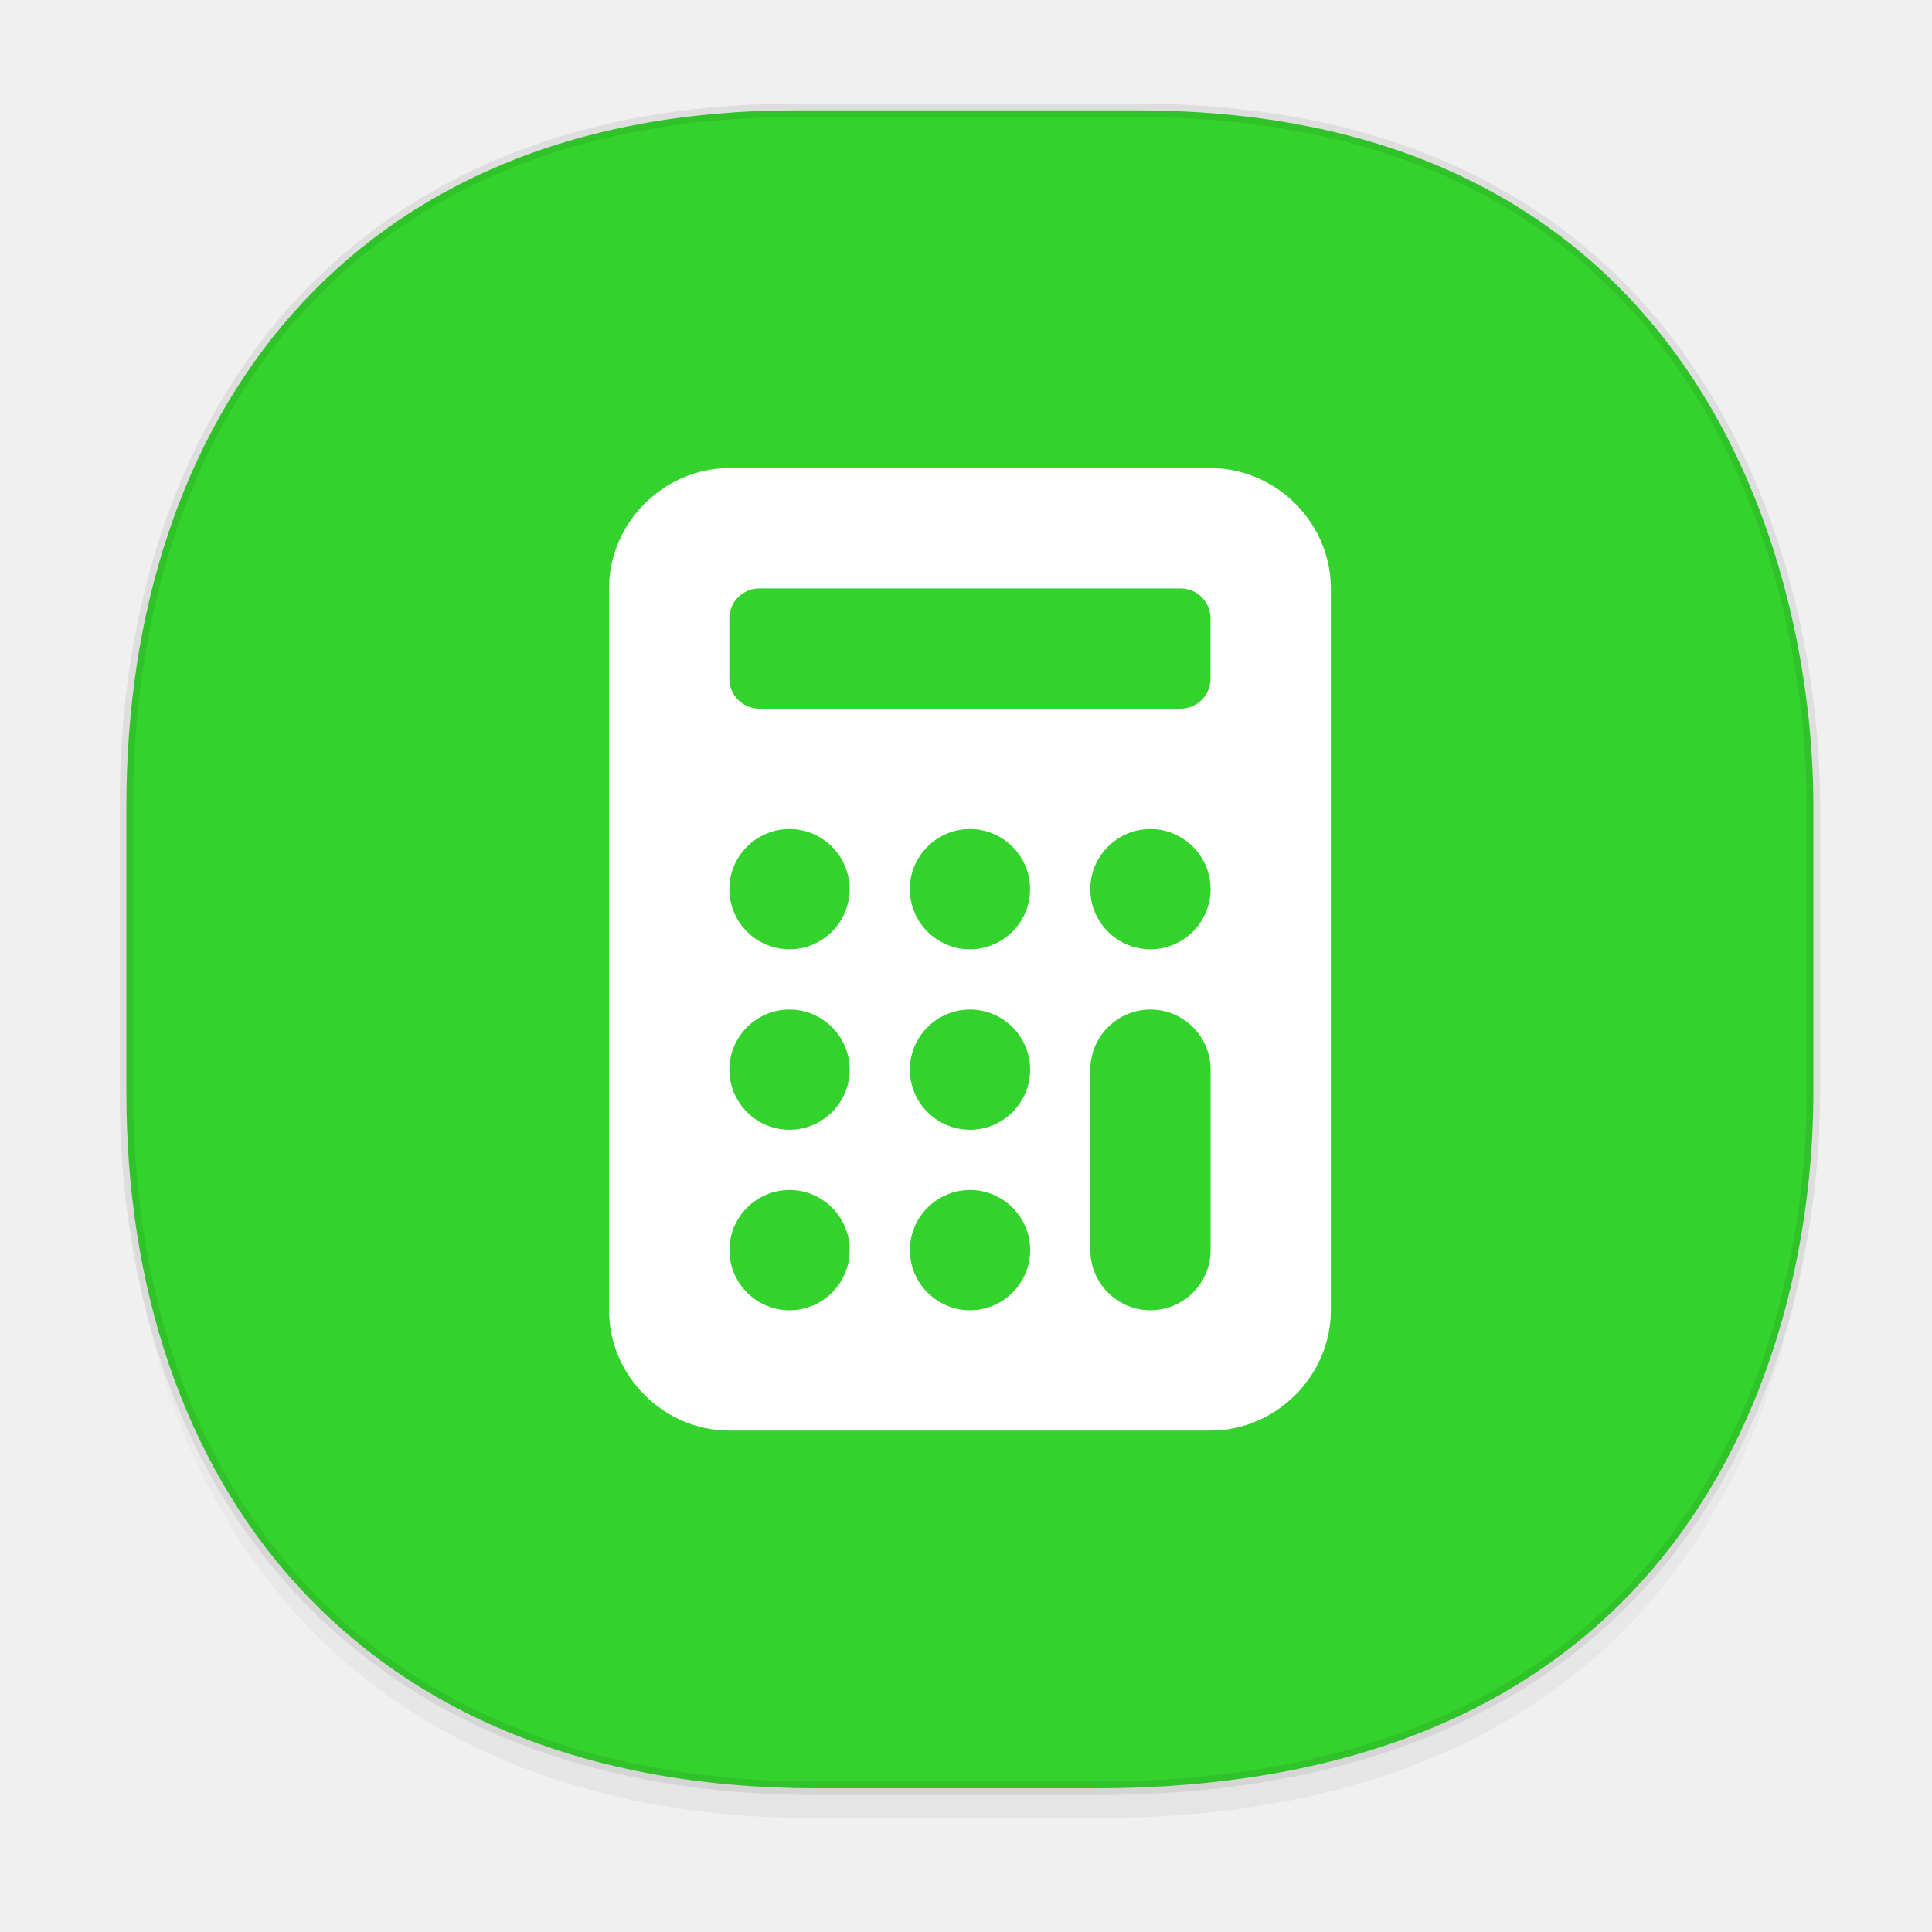
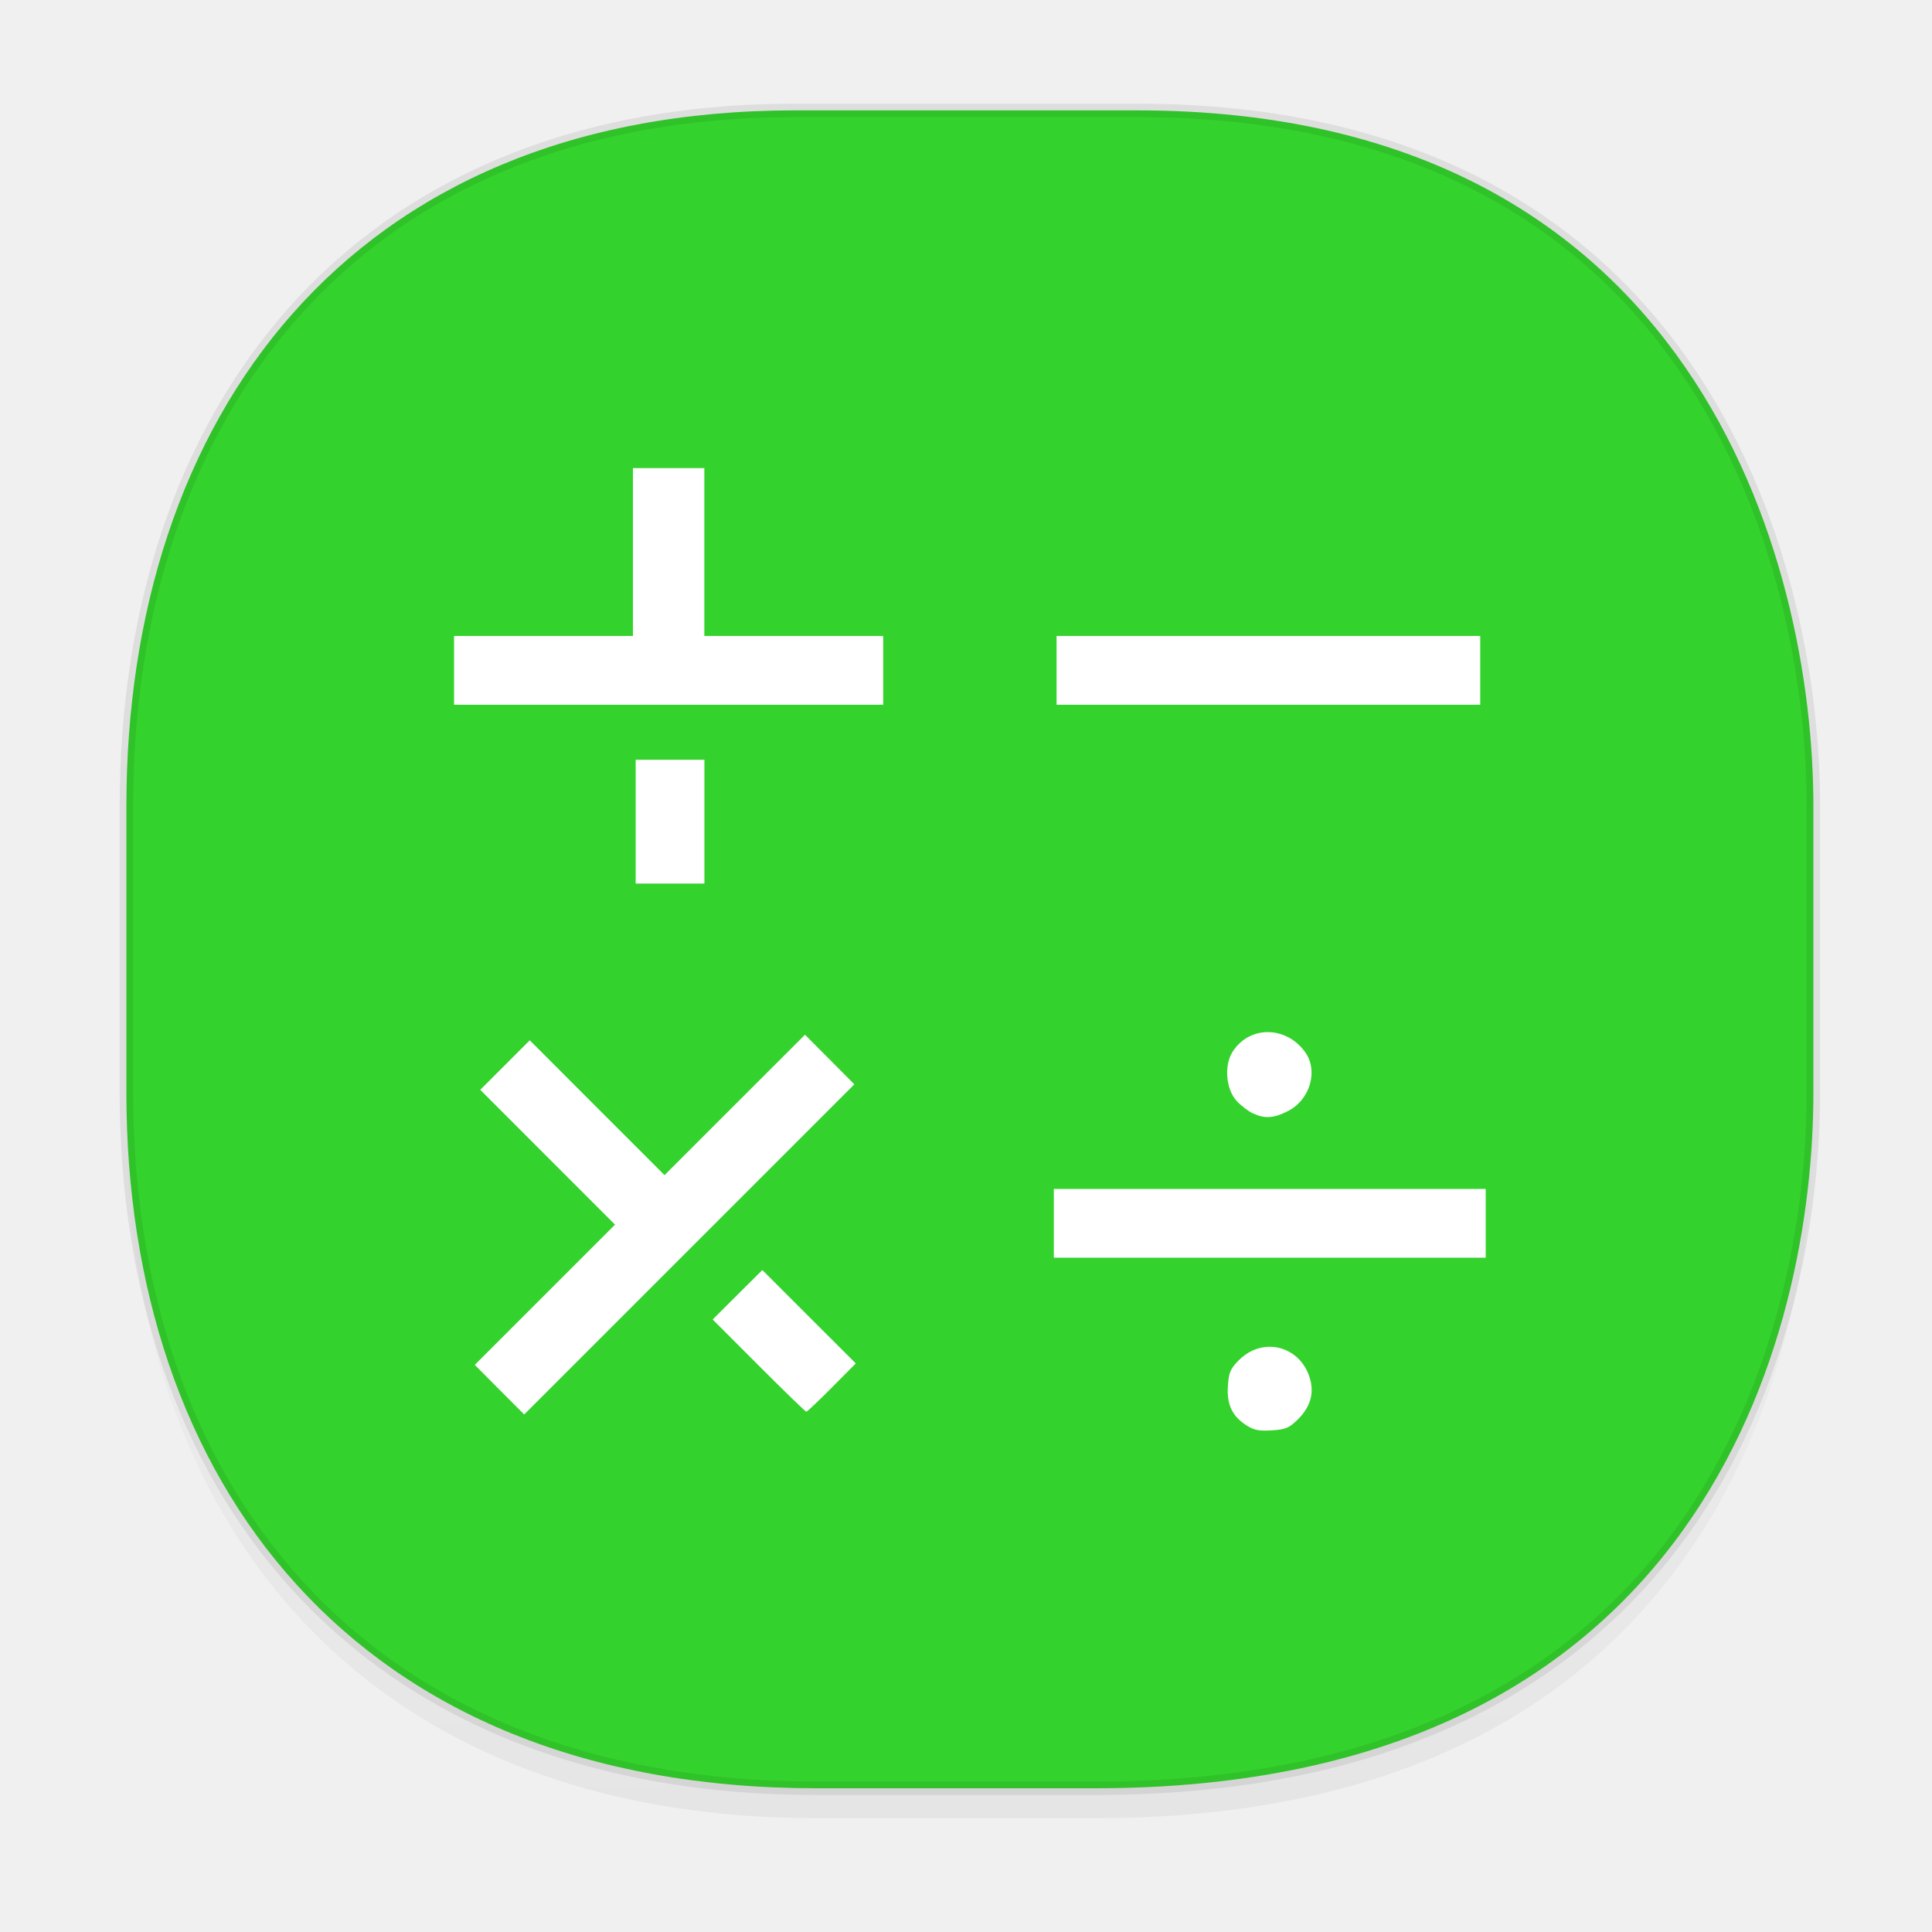
<svg xmlns="http://www.w3.org/2000/svg" xmlns:xlink="http://www.w3.org/1999/xlink" width="48" height="48" version="1.1" id="svg38">
  <defs id="defs22">
    <linearGradient id="linearGradient4488">
      <stop id="stop4490" style="stop-color:#000000;stop-opacity:0.047" offset="0" />
      <stop id="stop4492" style="stop-color:#000000;stop-opacity:0" offset="1" />
    </linearGradient>
    <linearGradient id="linearGradient4154">
      <stop offset="0" style="stop-color:#000000;stop-opacity:1" id="stop2" />
      <stop offset="1" style="stop-color:#000000;stop-opacity:0" id="stop4" />
    </linearGradient>
    <linearGradient id="linearGradient4192">
      <stop style="stop-color:#272b2d;stop-opacity:1" offset="0" id="stop7" />
      <stop style="stop-color:#33393e;stop-opacity:1" offset="1" id="stop9" />
    </linearGradient>
    <linearGradient id="linearGradient4140">
      <stop style="stop-color:#279646;stop-opacity:1" offset="0" id="stop12" />
      <stop style="stop-color:#76ff68;stop-opacity:1" offset="1" id="stop14" />
    </linearGradient>
    <linearGradient xlink:href="#linearGradient4140" id="linearGradient4146" x1="24.705" y1="43.939" x2="25.061" y2="4.405" gradientUnits="userSpaceOnUse" gradientTransform="translate(-51.05085)" />
    <linearGradient xlink:href="#linearGradient4192" id="linearGradient4166" x1="31" y1="34" x2="31" y2="24" gradientUnits="userSpaceOnUse" />
    <linearGradient xlink:href="#linearGradient4192" id="linearGradient4168" x1="18" y1="34" x2="18" y2="24" gradientUnits="userSpaceOnUse" />
    <linearGradient xlink:href="#linearGradient4154" id="linearGradient4182" x1="13" y1="24" x2="30" y2="41" gradientUnits="userSpaceOnUse" />
    <linearGradient xlink:href="#linearGradient4154" id="linearGradient4190" x1="29" y1="26" x2="36" y2="33" gradientUnits="userSpaceOnUse" />
    <style id="style4511">.cls-1{fill:#8e8e8e;}.cls-2{fill:none;stroke:#8e8e8e;stroke-linecap:square;stroke-miterlimit:10;}</style>
    <linearGradient gradientUnits="userSpaceOnUse" x2="13" y2="4" x1="43" y1="40" id="a">
      <stop id="stop2-36753" stop-color="#f27935" />
      <stop id="stop4-562" stop-color="#f2784b" offset="1" />
    </linearGradient>
    <linearGradient gradientUnits="userSpaceOnUse" x2="38" y2="41" x1="24.13" y1="27.13" id="b">
      <stop id="stop7-912" stop-color="#292c2f" />
      <stop id="stop9-70" stop-opacity="0" offset="1" />
    </linearGradient>
    <linearGradient id="a-36753" y1="527.8" y2="504.8" gradientUnits="userSpaceOnUse" x2="0" gradientTransform="translate(-384.57 504.56)">
      <stop stop-color="#ffffff" id="stop2-56" />
      <stop offset="1" stop-color="#ffffff" stop-opacity="0" id="stop4-29" />
    </linearGradient>
    <linearGradient id="b-1" y1="4" x1="8" y2="18" gradientUnits="userSpaceOnUse" x2="22" gradientTransform="translate(-3.050848,1008.631)">
      <stop stop-color="#292c2f" id="stop7-27" />
      <stop offset="1" stop-opacity="0" id="stop9-0" />
    </linearGradient>
    <linearGradient id="c" y1="520.8" y2="503.8" gradientUnits="userSpaceOnUse" x2="0" gradientTransform="translate(-384.57 504.56)">
      <stop stop-color="#197cf1" id="stop12-936" />
      <stop offset="1" stop-color="#20bcfa" id="stop14-06" />
    </linearGradient>
    <linearGradient id="d" y1="1050.34" y2="1038.36" gradientUnits="userSpaceOnUse" x2="0" gradientTransform="matrix(-2.83522 0 0 2.83875 47.655-1933.28)">
      <stop stop-color="#c61423" id="stop17" />
      <stop offset="1" stop-color="#dc2b41" id="stop19" />
    </linearGradient>
    <linearGradient id="e" y1="543.8" y2="503.8" gradientUnits="userSpaceOnUse" x2="0" gradientTransform="matrix(1.125 0 0 1-435.64 504.56)">
      <stop stop-color="#1d1e1e" id="stop22" />
      <stop offset="1" stop-color="#44484c" id="stop24" />
    </linearGradient>
    <linearGradient gradientTransform="translate(8,-1)" x2="28.614" gradientUnits="userSpaceOnUse" y2="24.614" x1="8" y1="4" id="b-3">
      <stop id="stop7-6" stop-color="#292c2f" />
      <stop id="stop9-7" stop-opacity="0" offset="1" />
    </linearGradient>
    <linearGradient id="d-5" y1="1050.34" y2="1038.36" gradientUnits="userSpaceOnUse" x2="0" gradientTransform="matrix(-2.83522,0,0,2.83875,-0.430476,-1931.599)">
      <stop stop-color="#c61423" id="stop17-3" />
      <stop offset="1" stop-color="#dc2b41" id="stop19-5" />
    </linearGradient>
    <linearGradient id="d-2" y1="1050.34" y2="1038.36" gradientUnits="userSpaceOnUse" x2="0" gradientTransform="matrix(-1.087984,0,0,1.089339,-14.25708,-100.3922)">
      <stop stop-color="#c61423" id="stop17-9" />
      <stop offset="1" stop-color="#dc2b41" id="stop19-1" />
    </linearGradient>
    <linearGradient id="c-29" y1="523.8" x1="403.57" y2="536.8" x2="416.57" gradientUnits="userSpaceOnUse" gradientTransform="translate(-335.6547,-499.8)">
      <stop stop-color="#292c2f" id="stop2-1" />
      <stop offset="1" stop-opacity="0" id="stop4-2" />
    </linearGradient>
    <linearGradient xlink:href="#b-2" id="linearGradient4189" x1="14.369" y1="22.522" x2="26.522" y2="22.522" gradientUnits="userSpaceOnUse" />
    <linearGradient x1="428.816" gradientTransform="translate(-384.57,-499.8)" gradientUnits="userSpaceOnUse" x2="388.865" y2="499.679" y1="547.634" id="a-8">
      <stop stop-color="#2a2c2f" id="stop8" />
      <stop stop-color="#536161" offset="1" id="stop10" />
    </linearGradient>
    <linearGradient x1="36" gradientUnits="userSpaceOnUse" x2="14" y2="12" y1="44" id="b-2">
      <stop style="stop-color:#bfc9c9;stop-opacity:1" stop-color="#536161" id="stop13" />
      <stop style="stop-color:#fbfbfb;stop-opacity:1" stop-color="#f4f5f5" offset="1" id="stop15" />
    </linearGradient>
    <linearGradient xlink:href="#a-8" id="linearGradient4424" x1="25" y1="44" x2="25" y2="4" gradientUnits="userSpaceOnUse" gradientTransform="translate(48.91525)" />
    <linearGradient xlink:href="#b-2" id="linearGradient4428" gradientUnits="userSpaceOnUse" x1="31.586" y1="36.345" x2="1.203" y2="6.723" />
    <style id="style4511-26">.cls-1{fill:#8e8e8e;}.cls-2{fill:none;stroke:#8e8e8e;stroke-linecap:square;stroke-miterlimit:10;}</style>
    <linearGradient id="linearGradient3235">
      <stop id="stop3237" offset="0" style="stop-color:#fce94f;stop-opacity:1" />
      <stop style="stop-color:#fce94f;stop-opacity:1" offset="0.5" id="stop3239" />
      <stop id="stop3241" offset="0.75" style="stop-color:#edd400;stop-opacity:1" />
      <stop id="stop3243" offset="1" style="stop-color:#c4a000;stop-opacity:1" />
    </linearGradient>
    <linearGradient id="linearGradient19744">
      <stop id="stop19746" offset="0" style="stop-color:#ffffff;stop-opacity:1;" />
      <stop style="stop-color:#edd400;stop-opacity:1" offset="0.749" id="stop19748" />
      <stop id="stop19750" offset="1" style="stop-color:#ffffff;stop-opacity:1;" />
    </linearGradient>
    <linearGradient id="linearGradient14664">
      <stop style="stop-color:#ffffff;stop-opacity:1;" offset="0" id="stop14666" />
      <stop style="stop-color:#eeeeec;stop-opacity:1" offset="1" id="stop14668" />
    </linearGradient>
    <linearGradient id="linearGradient12294">
      <stop id="stop12296" offset="0" style="stop-color:#fef8c4;stop-opacity:1" />
      <stop id="stop12298" offset="1" style="stop-color:#edd400;stop-opacity:1" />
    </linearGradient>
    <linearGradient id="linearGradient8285">
      <stop style="stop-color:#ff6c6c;stop-opacity:1;" offset="0" id="stop8287" />
      <stop style="stop-color:#cc0000;stop-opacity:1;" offset="1" id="stop8289" />
    </linearGradient>
    <linearGradient id="linearGradient3570">
      <stop style="stop-color:#ffffff;stop-opacity:1;" offset="0" id="stop3572" />
      <stop style="stop-color:#fce94f;stop-opacity:1;" offset="1" id="stop3574" />
    </linearGradient>
    <linearGradient id="linearGradient2188">
      <stop style="stop-color:#c4a000;stop-opacity:1" offset="0" id="stop2190" />
      <stop id="stop3626" offset="0.206" style="stop-color:#edd400;stop-opacity:1" />
      <stop id="stop2848" offset="0.5" style="stop-color:#fce94f;stop-opacity:1" />
      <stop style="stop-color:#edd400;stop-opacity:1" offset="0.75" id="stop2850" />
      <stop style="stop-color:#c4a000;stop-opacity:1" offset="1" id="stop2192" />
    </linearGradient>
    <linearGradient x2="11.786" gradientUnits="userSpaceOnUse" y2="11.998" x1="34.5" y1="32.998" id="a-70">
      <stop id="stop2-3675" stop-color="#dd1627" />
      <stop id="stop4-35" stop-color="#df3e52" offset="1" />
    </linearGradient>
    <linearGradient gradientTransform="translate(-52)" gradientUnits="userSpaceOnUse" x2="73.03" y2="35.663" x1="46.23" y1="10.38" id="b-367">
      <stop id="stop7-5" stop-opacity=".731" stop-color="#f8bac0" />
      <stop id="stop9-3" stop-opacity="0" stop-color="#f8bac0" offset="1" />
    </linearGradient>
    <path d="m.735 43.06l23.265-42.35 23.09 42.31c0 0-2.212-.155-5.272-.291-2.851-.127-1.794.114-8.278-1.089-4.911-.91-8.522-2.865-15.253-2.727-7.453.153-17.549 4.149-17.549 4.149" id="c-62" />
    <linearGradient id="a-367535" y1="543.8" y2="503.8" x2="0" gradientUnits="userSpaceOnUse" gradientTransform="matrix(1.125 0 0 1-51.07 0)">
      <stop stop-color="#2a2c2f" id="stop2-62" />
      <stop offset="1" stop-color="#424649" id="stop4-91" />
    </linearGradient>
    <linearGradient id="b-27" y1="540.92" y2="522.55" x2="0" gradientUnits="userSpaceOnUse" gradientTransform="matrix(1 0 0 1.14286 0-77.4)">
      <stop stop-color="#197cf1" id="stop7-0" />
      <stop offset="1" stop-color="#05a0eb" id="stop9-93" />
    </linearGradient>
    <linearGradient id="c-6" y1="542.8" y2="533.8" gradientUnits="userSpaceOnUse" x2="0" gradientTransform="translate(0-28)">
      <stop stop-color="#bcb4a1" id="stop12-93" />
      <stop offset="1" stop-color="#c5bfad" id="stop14-6" />
    </linearGradient>
    <linearGradient id="d-06" y1="540.8" y2="531.8" gradientUnits="userSpaceOnUse" x2="0">
      <stop stop-color="#1e1f21" id="stop17-2" />
      <stop offset="1" stop-color="#242628" id="stop19-61" />
    </linearGradient>
    <linearGradient xlink:href="#d-06" id="e-8" y1="528.8" y2="519.8" gradientUnits="userSpaceOnUse" x2="0" />
    <linearGradient id="f" y1="20" x1="32" y2="30" x2="42" gradientUnits="userSpaceOnUse">
      <stop stop-color="#383e51" id="stop23" />
      <stop offset="1" stop-color="#655c6f" stop-opacity="0" id="stop25" />
    </linearGradient>
    <linearGradient xlink:href="#f" id="g" y1="531.8" x1="404.57" y2="543.8" x2="416.57" gradientUnits="userSpaceOnUse" gradientTransform="translate(-384.57-499.8)" />
    <linearGradient xlink:href="#f" id="h" y1="531.8" x1="404.57" y2="543.8" gradientUnits="userSpaceOnUse" x2="416.57" gradientTransform="translate(0-12)" />
    <linearGradient xlink:href="#f" id="i" y1="531.8" x1="404.57" y2="543.8" gradientUnits="userSpaceOnUse" x2="416.57" gradientTransform="translate(-12-12)" />
    <linearGradient xlink:href="#f" id="j" y1="531.8" x1="404.57" y2="543.8" gradientUnits="userSpaceOnUse" x2="416.57" gradientTransform="translate(-12)" />
    <style id="style4511-9">.cls-1{fill:#8e8e8e;}.cls-2{fill:none;stroke:#8e8e8e;stroke-linecap:square;stroke-miterlimit:10;}</style>
    <path d="m.735 43.06l23.265-42.35 23.09 42.31c0 0-2.212-.155-5.272-.291-2.851-.127-1.794.114-8.278-1.089-4.911-.91-8.522-2.865-15.253-2.727-7.453.153-17.549 4.149-17.549 4.149" id="c-09" />
    <linearGradient id="linearGradient4222">
      <stop offset="0" style="stop-color:#0166d0;stop-opacity:1" id="stop2-35" />
      <stop offset="1" style="stop-color:#51a6ff;stop-opacity:1" id="stop4-62" />
    </linearGradient>
    <linearGradient id="linearGradient4198">
      <stop style="stop-color:#208dff;stop-opacity:1" offset="0" id="stop7-9" />
      <stop style="stop-color:#51a6ff;stop-opacity:1" offset="1" id="stop9-1" />
    </linearGradient>
    <linearGradient xlink:href="#linearGradient4222" id="linearGradient4204" x1="402.571" y1="543.798" x2="402.571" y2="519.798" gradientUnits="userSpaceOnUse" gradientTransform="matrix(0.7813559,0,0,0.7813559,-346.9312,-382.9337)" />
    <linearGradient xlink:href="#linearGradient4198" id="linearGradient4212" x1="414.571" y1="543.798" x2="414.571" y2="519.798" gradientUnits="userSpaceOnUse" gradientTransform="matrix(0.7813559,0,0,0.7813559,-346.9312,-382.9337)" />
    <linearGradient xlink:href="#linearGradient4198" id="linearGradient4220" x1="24" y1="35" x2="24" y2="4" gradientUnits="userSpaceOnUse" gradientTransform="matrix(1,0,0,0.9992445,384.5714,499.8244)" />
    <linearGradient xlink:href="#linearGradient4227" id="linearGradient4244" x1="12" y1="21" x2="29" y2="38" gradientUnits="userSpaceOnUse" />
    <linearGradient id="linearGradient4227">
      <stop offset="0" style="stop-color:#292c2f;stop-opacity:1" id="stop16" />
      <stop offset="1" style="stop-color:#000000;stop-opacity:0;" id="stop18" />
    </linearGradient>
    <linearGradient id="linearGradient4454">
      <stop id="stop7-36" offset="0" style="stop-color:#d21e1e;stop-opacity:1" />
      <stop id="stop9-75" offset="1" style="stop-color:#e05e4c;stop-opacity:1" />
    </linearGradient>
    <linearGradient gradientTransform="translate(-384.57,-499.8)" gradientUnits="userSpaceOnUse" y2="525.725" x2="391.89" y1="544.092" x1="403.421" id="linearGradient4213" xlink:href="#linearGradient4454" />
    <linearGradient id="linearGradient4472">
      <stop id="stop13-1" offset="0" style="stop-color:#ffa92d;stop-opacity:1" />
      <stop id="stop15-2" offset="1" style="stop-color:#ffc169;stop-opacity:1" />
    </linearGradient>
    <linearGradient gradientTransform="translate(-384.57,-499.8)" gradientUnits="userSpaceOnUse" y2="505.319" x2="391.154" y1="523.203" x1="401.296" id="linearGradient4235" xlink:href="#linearGradient4472" />
    <linearGradient id="linearGradient4422-8">
      <stop id="stop19-3" offset="0" style="stop-color:#377d50;stop-opacity:1" />
      <stop id="stop21" offset="1" style="stop-color:#54d883;stop-opacity:1" />
    </linearGradient>
    <linearGradient gradientTransform="translate(-384.57,-499.8)" gradientUnits="userSpaceOnUse" y2="503.798" x2="413.779" y1="523.798" x1="424.602" id="linearGradient4257" xlink:href="#linearGradient4422-8" />
    <linearGradient id="linearGradient4438">
      <stop id="stop25-6" offset="0" style="stop-color:#375a7d;stop-opacity:1" />
      <stop id="stop27" offset="1" style="stop-color:#54a3d8;stop-opacity:1" />
    </linearGradient>
    <linearGradient gradientTransform="translate(-384.57,-499.8)" gradientUnits="userSpaceOnUse" y2="525.748" x2="412.118" y1="543.488" x1="420.884" id="linearGradient4279" xlink:href="#linearGradient4438" />
    <linearGradient gradientTransform="translate(0.00142264,-0.00198746)" gradientUnits="userSpaceOnUse" y2="44" x2="44" y1="4" x1="4" id="linearGradient4220-3" xlink:href="#linearGradient4154" />
    <linearGradient id="a-2" y1="4" x1="24" y2="44" x2="4" gradientUnits="userSpaceOnUse">
      <stop stop-color="#197cf1" id="stop2-367" />
      <stop offset="1" stop-color="#20bcfa" id="stop4-5" />
    </linearGradient>
    <linearGradient id="b-7" y1="44" x1="44" y2="4" x2="24" gradientUnits="userSpaceOnUse">
      <stop stop-color="#c61423" id="stop7-3" />
      <stop offset="1" stop-color="#dc2b41" id="stop9-56" />
    </linearGradient>
    <linearGradient id="c-0" x1="44" x2="4" gradientUnits="userSpaceOnUse">
      <stop stop-color="#42a603" id="stop12-06" />
      <stop offset="1" stop-color="#78da06" id="stop14-26" />
    </linearGradient>
    <linearGradient id="d-1" y1="522.8" y2="538.8" x1="400.57" gradientUnits="userSpaceOnUse" x2="416.57">
      <stop stop-color="#292c2f" id="stop17-8" />
      <stop offset="1" stop-opacity="0" id="stop19-29" />
    </linearGradient>
    <linearGradient gradientTransform="matrix(.70711.70711-.70711.70711 105.4-635.69)" x2="378.58" gradientUnits="userSpaceOnUse" y2="523.86" x1="430.51" y1="522.99" id="b-3-7">
      <stop id="stop7-67" stop-color="#fcfcfc" />
      <stop id="stop9-53" stop-color="#e9eaeb" offset="1" />
    </linearGradient>
    <linearGradient gradientTransform="translate(45.719-.92)" x2="3.614" gradientUnits="userSpaceOnUse" y2="49.804" x1="-28.649" y1="19.869" id="c-5">
      <stop id="stop12-6" />
      <stop id="stop14-2" stop-opacity="0" offset="1" />
    </linearGradient>
    <linearGradient gradientTransform="matrix(.70711.70711-.70711.70711 105.48-635.28)" x2="402.03" gradientUnits="userSpaceOnUse" y2="523.7" x1="388.34" y1="522.18" id="d-9">
      <stop id="stop17-1" stop-color="#ffffff" />
      <stop id="stop19-2" stop-color="#eff0f1" offset="1" />
    </linearGradient>
    <linearGradient gradientTransform="matrix(.70711.70711-.70711.70711 105.48-635.28)" x2="425.86" gradientUnits="userSpaceOnUse" y2="527.34" x1="422.48" y1="527.21" id="e-792">
      <stop id="stop22-9" stop-color="#f9f9f9" />
      <stop id="stop24-20" stop-color="#f6f6f6" offset="1" />
    </linearGradient>
    <linearGradient gradientUnits="userSpaceOnUse" x2="23.912" y2="24.326" x1="9.642" y1="8.627" id="f-02">
      <stop id="stop27-1" stop-color="#491309" />
      <stop id="stop29" stop-color="#b6642d" offset="1" />
    </linearGradient>
    <linearGradient gradientUnits="userSpaceOnUse" x2="33.609" y2="34.953" x1="32.641" y1="33.922" id="h-3">
      <stop id="stop37" stop-color="#cfcfcf" />
      <stop id="stop39" stop-opacity="0" stop-color="#ededed" offset="1" />
    </linearGradient>
    <linearGradient gradientTransform="matrix(.70711.70711-.70711.70711 105.48-635.28)" x2="409.82" gradientUnits="userSpaceOnUse" y2="523.27" x1="385.61" y1="522.24" id="o">
      <stop id="stop62" stop-color="#ffffff" />
      <stop id="stop64" stop-color="#dfe1e3" offset="1" />
    </linearGradient>
    <path d="M25 15A9 9 0 1 1 7 15 9 9 0 1 1 25 15" color="#000000" id="p" />
    <linearGradient xlink:href="#linearGradient4299" id="linearGradient4415" x1="408.571" y1="543.773" x2="408.632" y2="503.67" gradientUnits="userSpaceOnUse" />
    <linearGradient id="linearGradient4227-5">
      <stop offset="0" style="stop-color:#2e3436;stop-opacity:1" id="stop8-7" />
      <stop offset="1" style="stop-color:#555753;stop-opacity:1" id="stop10-0" />
    </linearGradient>
    <linearGradient xlink:href="#linearGradient4227-5" id="linearGradient4437" x1="408.571" y1="535.199" x2="408.571" y2="512.397" gradientUnits="userSpaceOnUse" gradientTransform="matrix(0.9648179,0,0,0.9648179,14.37438,18.4283)" />
    <linearGradient id="linearGradient4299">
      <stop offset="0" style="stop-color:#1064d3;stop-opacity:1" id="stop14-3" />
      <stop offset="1" style="stop-color:#14c6fd;stop-opacity:1" id="stop16-6" />
    </linearGradient>
    <linearGradient xlink:href="#linearGradient4154" id="linearGradient4392" x1="9.077" y1="9.083" x2="42.946" y2="42.953" gradientUnits="userSpaceOnUse" />
    <linearGradient id="linearGradient4258">
      <stop id="stop2-36" offset="0" style="stop-color:#000019;stop-opacity:1" />
      <stop id="stop4-7" offset="1" style="stop-color:#000019;stop-opacity:0.291" />
    </linearGradient>
    <linearGradient id="linearGradient4223">
      <stop id="stop7-6-2" offset="0" style="stop-color:#c6cdd1;stop-opacity:1" />
      <stop id="stop9-7-3" offset="1" style="stop-color:#e0e5e7;stop-opacity:1" />
    </linearGradient>
    <linearGradient id="linearGradient4217">
      <stop id="stop12-5" style="stop-color:#1f93b9;stop-opacity:1" offset="0" />
      <stop id="stop14-5" style="stop-color:#1a5c9b;stop-opacity:1" offset="1" />
    </linearGradient>
    <linearGradient id="linearGradient4191">
      <stop id="stop17-3-7" offset="0" style="stop-color:#dc2b41;stop-opacity:1" />
      <stop id="stop19-5-5" offset="1" style="stop-color:#c61423;stop-opacity:1" />
    </linearGradient>
    <linearGradient gradientTransform="translate(-50.19933,-1.150547)" gradientUnits="userSpaceOnUse" y2="29" x2="24" y1="7" x1="24" id="linearGradient4197" xlink:href="#linearGradient4217" />
    <linearGradient gradientTransform="translate(-50.19933,0.8494534)" gradientUnits="userSpaceOnUse" y2="41" x2="24" y1="30" x1="24" id="linearGradient4207" xlink:href="#linearGradient4191" />
    <linearGradient gradientTransform="translate(-51.19933,0.8494534)" gradientUnits="userSpaceOnUse" y2="41" x2="11" y1="30" x1="11" id="linearGradient4215" xlink:href="#linearGradient4191" />
    <linearGradient gradientTransform="translate(-51.19933,-1.150547)" gradientUnits="userSpaceOnUse" y2="4" x2="29" y1="44" x1="29" id="linearGradient4229" xlink:href="#linearGradient4223" />
    <radialGradient gradientTransform="translate(-51.19933,-1.150547)" gradientUnits="userSpaceOnUse" r="19" fy="24" fx="24" cy="24" cx="24" id="radialGradient4264" xlink:href="#linearGradient4258" />
    <path id="c-2" d="m.735 43.06l23.265-42.35 23.09 42.31c0 0-2.212-.155-5.272-.291-2.851-.127-1.794.114-8.278-1.089-4.911-.91-8.522-2.865-15.253-2.727-7.453.153-17.549 4.149-17.549 4.149" />
    <linearGradient id="linearGradient4214">
      <stop offset="0" style="stop-color:#2f74c8;stop-opacity:1" id="stop41" />
      <stop offset="1" style="stop-color:#4699d7;stop-opacity:1" id="stop43" />
    </linearGradient>
    <linearGradient id="linearGradient4410">
      <stop style="stop-color:#383e51;stop-opacity:1" offset="0" id="stop48" />
      <stop style="stop-color:#655c6f;stop-opacity:0" offset="1" id="stop50" />
    </linearGradient>
    <linearGradient gradientTransform="matrix(0.974359,0,0,0.9621795,-40.3793,-0.5771)" gradientUnits="userSpaceOnUse" y2="4" x2="23.649" y1="43.494" x1="23.649" id="linearGradient10438-5" xlink:href="#linearGradient4214" />
    <linearGradient id="linearGradient10454-6">
      <stop id="stop4727" offset="0" style="stop-color:#f38230;stop-opacity:1" />
      <stop id="stop4729" offset="1" style="stop-color:#fec335;stop-opacity:1" />
    </linearGradient>
    <linearGradient gradientTransform="translate(-41.33689,-1.72838)" gradientUnits="userSpaceOnUse" y2="4" x2="24" y1="44" x1="24" id="linearGradient4286-2" xlink:href="#linearGradient10454-6" />
    <linearGradient gradientUnits="userSpaceOnUse" y2="546.798" x2="419.571" y1="528.798" x1="401.571" id="linearGradient4243-0" xlink:href="#linearGradient4410" gradientTransform="translate(-425.9083,-501.5264)" />
    <linearGradient y2="546.798" x2="419.571" y1="528.798" x1="401.571" gradientTransform="translate(-431.4083,-516.8264)" gradientUnits="userSpaceOnUse" id="linearGradient4355-6" xlink:href="#linearGradient4410" />
    <linearGradient xlink:href="#linearGradient4300-8-4" id="linearGradient4309" x1="31" y1="44" x2="9.638" y2="7" gradientUnits="userSpaceOnUse" gradientTransform="matrix(0.7530483,0,0,0.7530483,-49.25148,5.099812)" />
    <linearGradient id="linearGradient4903">
      <stop offset="0" style="stop-color:#eef1f2;stop-opacity:1" id="stop3" />
      <stop offset="1" style="stop-color:#f9fafb;stop-opacity:1" id="stop5" />
    </linearGradient>
    <linearGradient id="linearGradient4303">
      <stop style="stop-color:#197cf1;stop-opacity:1" offset="0" id="stop8-3" />
      <stop style="stop-color:#21c9fb;stop-opacity:1" offset="1" id="stop10-6" />
    </linearGradient>
    <linearGradient xlink:href="#linearGradient4303" id="linearGradient4498" x1="414.635" y1="531.769" x2="409.79" y2="523.379" gradientUnits="userSpaceOnUse" gradientTransform="matrix(0.7530483,0,0,0.7530483,-281.014,-371.2722)" />
    <linearGradient xlink:href="#linearGradient4903" id="linearGradient4506" x1="413.504" y1="537.256" x2="405.396" y2="519.755" gradientUnits="userSpaceOnUse" gradientTransform="matrix(0.7530483,0,0,0.7530483,-338.8523,-371.2722)" />
    <linearGradient xlink:href="#linearGradient4227" id="linearGradient4518" x1="423.571" y1="527.798" x2="423.571" y2="544.668" gradientUnits="userSpaceOnUse" gradientTransform="matrix(0.5324855,-0.5324855,0.5324855,0.5324855,-522.904,-29.33845)" />
    <linearGradient id="linearGradient4300-8-4">
      <stop style="stop-color:#f27935;stop-opacity:1" offset="0" id="stop21-3" />
      <stop style="stop-color:#f2784b;stop-opacity:1" offset="1" id="stop23-7" />
    </linearGradient>
    <linearGradient gradientTransform="matrix(0.3242038,0,0,0.3242038,387.5845,502.8567)" xlink:href="#linearGradient3347" id="linearGradient3359" x1="-23.688" y1="-24.028" x2="146.725" y2="140.728" gradientUnits="userSpaceOnUse" />
    <linearGradient id="linearGradient3347">
      <stop style="stop-color:#006680;stop-opacity:1;" offset="0" id="stop3-3" />
      <stop offset=".252" style="stop-color:#80b3ff;stop-opacity:1" id="stop5-6" />
      <stop style="stop-color:#0066ff;stop-opacity:1" offset=".459" id="stop7-7" />
      <stop offset=".899" style="stop-color:#002255;stop-opacity:1" id="stop9-5" />
      <stop style="stop-color:#006680;stop-opacity:0;" offset="1" id="stop11" />
    </linearGradient>
    <linearGradient gradientTransform="matrix(0.3242038,0,0,0.3242038,387.5845,502.8567)" xlink:href="#linearGradient3360" id="linearGradient3366" x1="-1.414" y1="88.048" x2="154.149" y2="89.816" gradientUnits="userSpaceOnUse" />
    <linearGradient id="linearGradient3360">
      <stop style="stop-color:#ffcc00;stop-opacity:1;" offset="0" id="stop15-35" />
      <stop offset=".245" style="stop-color:#ffff00;stop-opacity:1" id="stop17-6" />
      <stop offset=".586" style="stop-color:#ff0000;stop-opacity:1" id="stop19-291" />
      <stop style="stop-color:#ffcc00;stop-opacity:0;" offset="1" id="stop21-2" />
    </linearGradient>
    <linearGradient gradientUnits="userSpaceOnUse" x2="44" y2="24" x1="26.425" y1="37.11" id="a-7">
      <stop id="stop2-0" stop-color="#2980b9" />
      <stop id="stop4-9" stop-color="#1d99f3" offset="1" />
    </linearGradient>
    <linearGradient gradientUnits="userSpaceOnUse" x2="24.539" y2="10.624" x1="25.869" y1="39.24" id="b-36" xlink:href="#a-7" />
    <linearGradient gradientUnits="userSpaceOnUse" x2="37.922" y2="39.34" x1="8.84" y1="9.386" id="c-06">
      <stop id="stop8-2" stop-color="#faf8f8" />
      <stop id="stop10-61" stop-color="#bfd2d2" offset="1" />
    </linearGradient>
    <linearGradient gradientUnits="userSpaceOnUse" x2="24.839" y2="17.991" x1="27.04" y1="16.621" id="d-8">
      <stop id="stop13-7" stop-color="#fcfcfc" />
      <stop id="stop15-3" stop-color="#c7c7c7" offset="1" />
    </linearGradient>
    <linearGradient gradientUnits="userSpaceOnUse" x2="35.973" y2="31" x1="31.537" y1="27.6" id="e-9">
      <stop id="stop18-2" />
      <stop id="stop20" stop-opacity="0" offset="1" />
    </linearGradient>
    <linearGradient gradientTransform="translate(-10 5)" gradientUnits="userSpaceOnUse" x2="37" y2="30" x1="26" y1="19" id="f-0" xlink:href="#e-9" />
    <linearGradient gradientUnits="userSpaceOnUse" x2="19.574" y2="22.495" x1="3.783" y1="23.644" id="g-5">
      <stop id="stop24-2" stop-color="#2980b9" />
      <stop id="stop26" stop-color="#34495e" offset="1" />
    </linearGradient>
    <style id="style4552">.cls-1{fill:#8e8e8e;}.cls-2{fill:none;stroke:#8e8e8e;stroke-linecap:square;stroke-miterlimit:10;}</style>
    <linearGradient gradientTransform="matrix(0.6565635,0,0,0.6565635,61.5459,14.22887)" gradientUnits="userSpaceOnUse" x2="24.839" y2="17.991" x1="27.04" y1="16.621" id="d-6">
      <stop id="stop4583-7" stop-color="#fcfcfc" />
      <stop id="stop4585-5" stop-color="#c7c7c7" offset="1" />
    </linearGradient>
    <linearGradient gradientTransform="matrix(0.6565635,0,0,0.6565635,61.5459,14.22887)" gradientUnits="userSpaceOnUse" x2="24.539" y2="10.624" x1="25.869" y1="39.24" id="b-3-3" xlink:href="#a-7" />
    <linearGradient id="a-3" y1="543.8" y2="512.8" x2="0" gradientUnits="userSpaceOnUse">
      <stop stop-color="#cea476" id="stop2-6" />
      <stop offset="1" stop-color="#dab58b" id="stop4-75" />
    </linearGradient>
    <linearGradient id="b-35" y1="512.8" y2="503.8" x2="0" gradientUnits="userSpaceOnUse">
      <stop stop-color="#ebc69a" id="stop7-62" />
      <stop offset="1" stop-color="#f4e0c8" stop-opacity="0" id="stop9-9" />
    </linearGradient>
    <linearGradient xlink:href="#b-35" id="c-1" y1="512.8" y2="503.8" gradientUnits="userSpaceOnUse" x2="0" gradientTransform="translate(0-1025.6)" />
    <linearGradient xlink:href="#a-3" id="d-2-9" y1="512.8" y2="503.8" x2="0" gradientUnits="userSpaceOnUse" />
    <linearGradient id="e-7" y1="516.8" x1="399.57" y2="534.8" x2="417.57" gradientUnits="userSpaceOnUse">
      <stop stop-color="#292c2f" id="stop14-0" />
      <stop offset="1" stop-opacity="0" id="stop16-9" />
    </linearGradient>
    <linearGradient id="a-36" y1="543.8" y2="503.8" x2="0" gradientUnits="userSpaceOnUse">
      <stop stop-color="#2a2c2f" id="stop2-7" />
      <stop offset="1" stop-color="#424649" id="stop4-53" />
    </linearGradient>
    <linearGradient id="b-5" y1="532.8" y2="506.8" x2="0" gradientUnits="userSpaceOnUse">
      <stop stop-color="#989a9b" id="stop7-629" />
      <stop offset="1" stop-color="#f6f6f7" id="stop9-12" />
    </linearGradient>
    <linearGradient id="c-7" y1="522.8" x1="403.57" y2="534.8" x2="413.26" gradientUnits="userSpaceOnUse">
      <stop stop-color="#020303" id="stop12-0" />
      <stop offset="1" stop-color="#424649" stop-opacity="0" id="stop14-9" />
    </linearGradient>
    <linearGradient xlink:href="#c-7" id="d-3" y1="521.8" x1="400.77" y2="533.6" gradientUnits="userSpaceOnUse" x2="412.57" />
    <path fill-rule="evenodd" id="e-6" d="m426.57 529.8l-16 11-8-8-2-9 17-5z" />
    <linearGradient id="a-367" y1="536.8" y2="503.8" x2="0" gradientUnits="userSpaceOnUse">
      <stop stop-color="#2a2c2f" id="stop2-5" />
      <stop offset="1" stop-color="#424649" id="stop4-3" />
    </linearGradient>
    <linearGradient id="b-56" y1="547.8" y2="536.8" x2="0" gradientUnits="userSpaceOnUse" gradientTransform="matrix(1 0 0 .54545 0 244)">
      <stop stop-color="#c6cdd1" id="stop7-2" />
      <stop offset="1" stop-color="#e0e5e7" id="stop9-91" />
    </linearGradient>
    <linearGradient id="c-27" y1="5.342" x1="42.799" y2="31.357" x2="11.999" gradientUnits="userSpaceOnUse">
      <stop stop-color="#4ce0c6" id="stop12-09" />
      <stop offset="1" stop-color="#3b85b5" id="stop14-36" />
    </linearGradient>
    <linearGradient id="d-0" y1="22.346" x1="29.855" y2="28.506" x2="54.32" gradientUnits="userSpaceOnUse">
      <stop stop-color="#ffc169" id="stop17-62" />
      <stop offset="1" stop-color="#ffa92d" id="stop19-6" />
    </linearGradient>
    <linearGradient id="e-1" y1="41.22" x1="24.392" y2="25.343" x2="20.643" gradientUnits="userSpaceOnUse">
      <stop stop-color="#334545" id="stop22-8" />
      <stop offset="1" stop-color="#536161" id="stop24-7" />
    </linearGradient>
    <linearGradient xlink:href="#e-1" id="f-9" y1="568.8" x1="431.57" y2="562.8" x2="439.57" gradientUnits="userSpaceOnUse" gradientTransform="matrix(-1 0 0 1 839.14-40)" />
    <linearGradient xlink:href="#e-1" id="g-2" y1="40.899" x1="56.03" y2="32.475" x2="40.647" gradientUnits="userSpaceOnUse" />
    <linearGradient xlink:href="#e-1" id="h-0" y1="32.15" x1="60.895" y2="27.06" x2="53.41" gradientUnits="userSpaceOnUse" />
    <linearGradient xlink:href="#e-1" id="i-9" y1="36.527" x1="33.32" y2="31.348" x2="24.78" gradientUnits="userSpaceOnUse" />
    <linearGradient xlink:href="#e-1" id="j-2" y1="36.765" x1="34" y2="49.571" x2="40.25" gradientUnits="userSpaceOnUse" />
    <linearGradient id="a-3675" y1="543.8" y2="503.8" x2="0" gradientUnits="userSpaceOnUse" gradientTransform="matrix(1.125 0 0 1-51.07 0)">
      <stop stop-color="#2a2c2f" id="stop2-3" />
      <stop offset="1" stop-color="#424649" id="stop4-56" />
    </linearGradient>
    <linearGradient id="b-2-9" y1="540.92" y2="522.55" x2="0" gradientUnits="userSpaceOnUse" gradientTransform="matrix(1 0 0 1.14286 0-77.4)">
      <stop stop-color="#197cf1" id="stop7-91" />
      <stop offset="1" stop-color="#05a0eb" id="stop9-2" />
    </linearGradient>
    <linearGradient id="c-70" y1="542.8" y2="533.8" gradientUnits="userSpaceOnUse" x2="0" gradientTransform="translate(0-28)">
      <stop stop-color="#bcb4a1" id="stop12-9" />
      <stop offset="1" stop-color="#c5bfad" id="stop14-360" />
    </linearGradient>
    <linearGradient id="d-62" y1="540.8" y2="531.8" gradientUnits="userSpaceOnUse" x2="0">
      <stop stop-color="#1e1f21" id="stop17-61" />
      <stop offset="1" stop-color="#242628" id="stop19-8" />
    </linearGradient>
    <linearGradient xlink:href="#d-62" id="e-79" y1="528.8" y2="519.8" gradientUnits="userSpaceOnUse" x2="0" />
    <style id="style4511-2">.cls-1{fill:#8e8e8e;}.cls-2{fill:none;stroke:#8e8e8e;stroke-linecap:square;stroke-miterlimit:10;}</style>
    <linearGradient xlink:href="#linearGradient4488" id="linearGradient4546" gradientUnits="userSpaceOnUse" gradientTransform="matrix(0.3038003,0,0,0.3038003,-62.49743,1.993676)" x1="288.112" y1="141.785" x2="287.575" y2="79.008" />
  </defs>
  <style id="style4485" type="text/css">
	.st0{fill:#005C75;}
	.st1{fill:url(#SVGID_1_);}
	.st2{opacity:0.45;fill:#231F20;}
	.st3{fill:#FFFFFF;}
</style>
  <path style="opacity:1;fill:url(#linearGradient4546);fill-opacity:1;stroke:none;stroke-width:1.1;stroke-linecap:square;stroke-linejoin:bevel;stroke-miterlimit:4;stroke-dasharray:none;stroke-dashoffset:0;stroke-opacity:0.078" d="m 3.141,26.221 0,1.669 c 0,9.574 5.583,17.282 17.146,17.282 l 6.93,0 c 15.132,0 17.836,-11.323 17.836,-17.282 l 0,-1.669 c 0,5.96 -2.704,17.282 -17.836,17.282 l -6.93,0 c -11.563,0 -17.146,-7.708 -17.146,-17.282 z" id="path4528" />
  <path style="opacity:1;fill:#34d22c;fill-opacity:1;stroke:#000000;stroke-width:0.334;stroke-linecap:square;stroke-linejoin:bevel;stroke-miterlimit:4;stroke-dasharray:none;stroke-dashoffset:0;stroke-opacity:0.078" d="m 19.754,2.742 8.495,0 c 13.908,0 16.804,11.247 16.804,17.282 l 0,7.123 c 0,5.96 -2.704,17.282 -17.837,17.282 l -6.93,0 c -11.563,0 -17.146,-7.708 -17.146,-17.282 l 0,-7.123 c 0,-9.574 5.47,-17.282 16.613,-17.282 z" id="path4530" />
-   <path style="fill:#ffffff;fill-opacity:1;fill-rule:nonzero;stroke:none;stroke-width:1.494" d="m 18.12,11.63 c -1.629,0 -2.989,1.36 -2.989,2.989 v 17.934 c 0,1.629 1.36,2.989 2.989,2.989 h 11.956 c 1.629,0 2.989,-1.36 2.989,-2.989 v -17.934 c 0,-1.629 -1.36,-2.989 -2.989,-2.989 z m 0.747,2.989 h 10.461 c 0.414,0 0.747,0.333 0.747,0.747 v 1.494 c 0,0.414 -0.333,0.747 -0.747,0.747 h -10.461 c -0.414,0 -0.747,-0.333 -0.747,-0.747 v -1.494 c 0,-0.414 0.333,-0.747 0.747,-0.747 z m 0.747,5.978 c 0.823,0 1.494,0.671 1.494,1.494 0,0.823 -0.671,1.494 -1.494,1.494 -0.823,0 -1.494,-0.671 -1.494,-1.494 0,-0.823 0.671,-1.494 1.494,-1.494 z m 4.484,0 c 0.823,0 1.494,0.671 1.494,1.494 0,0.823 -0.671,1.494 -1.494,1.494 -0.823,0 -1.494,-0.671 -1.494,-1.494 0,-0.823 0.671,-1.494 1.494,-1.494 z m 4.484,0 c 0.823,0 1.494,0.671 1.494,1.494 0,0.823 -0.671,1.494 -1.494,1.494 -0.823,0 -1.494,-0.671 -1.494,-1.494 0,-0.823 0.671,-1.494 1.494,-1.494 z m -8.967,4.484 c 0.823,0 1.494,0.671 1.494,1.494 0,0.823 -0.671,1.494 -1.494,1.494 -0.823,0 -1.494,-0.671 -1.494,-1.494 0,-0.823 0.671,-1.494 1.494,-1.494 z m 4.484,0 c 0.823,0 1.494,0.671 1.494,1.494 0,0.823 -0.671,1.494 -1.494,1.494 -0.823,0 -1.494,-0.671 -1.494,-1.494 0,-0.823 0.671,-1.494 1.494,-1.494 z m 4.484,0 c 0.823,0 1.494,0.671 1.494,1.494 v 4.484 c 0,0.823 -0.671,1.494 -1.494,1.494 -0.823,0 -1.494,-0.671 -1.494,-1.494 v -4.484 c 0,-0.823 0.671,-1.494 1.494,-1.494 z m -8.967,4.484 c 0.823,0 1.494,0.671 1.494,1.494 0,0.823 -0.671,1.494 -1.494,1.494 -0.823,0 -1.494,-0.671 -1.494,-1.494 0,-0.823 0.671,-1.494 1.494,-1.494 z m 4.484,0 c 0.823,0 1.494,0.671 1.494,1.494 0,0.823 -0.671,1.494 -1.494,1.494 -0.823,0 -1.494,-0.671 -1.494,-1.494 0,-0.823 0.671,-1.494 1.494,-1.494 z m 0,0" id="path1393" />
+   <path style="fill:#ffffff;fill-opacity:1" d="m 15.725,11.63 0,2.086 0,2.084 -2.223,0 -2.221,0 0,0.854 0,0.855 5.332,0 5.33,0 0,-0.855 0,-0.854 -2.221,0 -2.223,0 0,-2.084 0,-2.086 -0.887,0 -0.889,0 z m 10.525,4.17 0,0.854 0,0.855 5.264,0 5.262,0 0,-0.855 0,-0.854 -5.262,0 -5.264,0 z m -10.457,3.076 0,1.537 0,1.539 0.854,0 0.854,0 0,-1.539 0,-1.537 -0.854,0 -0.854,0 z m 15.699,6.766 c -0.338,0.002 -0.667,0.168 -0.873,0.496 -0.213,0.339 -0.159,0.934 0.111,1.221 0.11,0.117 0.293,0.256 0.406,0.307 0.295,0.132 0.511,0.116 0.857,-0.059 0.56,-0.282 0.77,-1.013 0.424,-1.48 -0.241,-0.326 -0.588,-0.486 -0.926,-0.484 z m -11.494,0.068 -1.744,1.742 -1.744,1.744 -1.674,-1.674 -1.674,-1.676 -0.615,0.615 -0.615,0.615 1.674,1.676 1.674,1.674 -1.742,1.742 -1.742,1.742 0.613,0.617 0.615,0.615 4.1,-4.1 4.102,-4.102 -0.613,-0.617 -0.613,-0.615 z m 6.184,3.828 0,0.854 0,0.855 5.365,0 5.365,0 0,-0.855 0,-0.854 -5.365,0 -5.365,0 z m -7.244,2.018 -0.617,0.613 -0.615,0.613 1.145,1.146 c 0.629,0.63 1.162,1.146 1.182,1.146 0.02,0 0.305,-0.27 0.633,-0.6 l 0.596,-0.6 -1.162,-1.16 -1.16,-1.16 z M 31.524,33.46 c -0.265,0.006 -0.537,0.118 -0.76,0.348 -0.2,0.206 -0.236,0.297 -0.258,0.635 -0.029,0.459 0.112,0.75 0.477,0.979 0.175,0.11 0.308,0.135 0.617,0.115 0.338,-0.022 0.427,-0.06 0.633,-0.26 0.319,-0.309 0.424,-0.656 0.311,-1.033 -0.153,-0.511 -0.577,-0.793 -1.02,-0.783 z" id="path12657" />
</svg>
